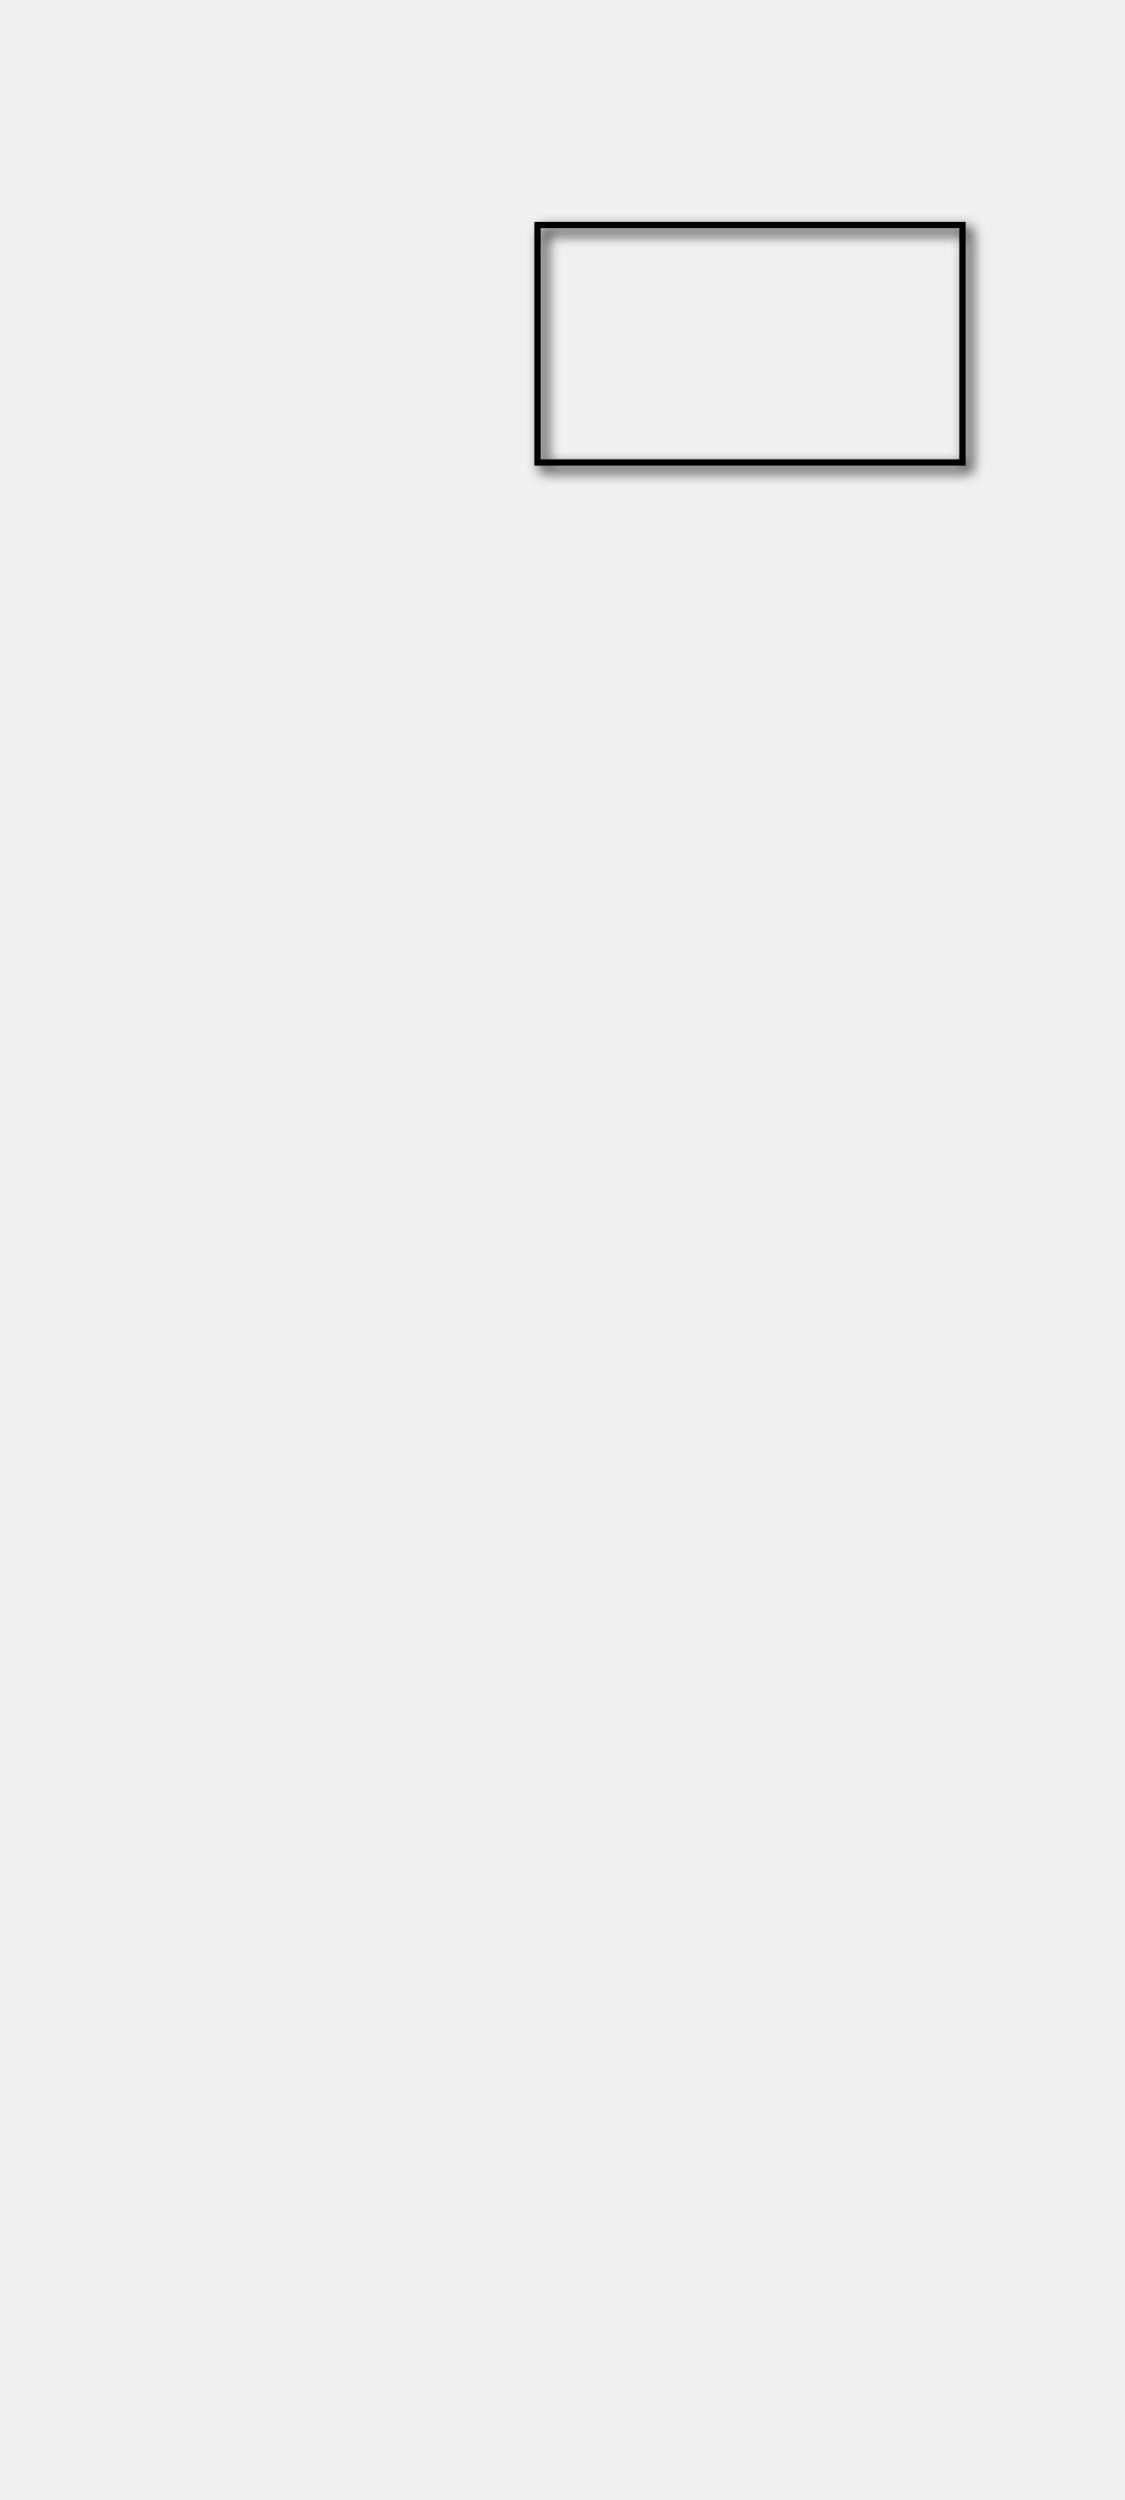
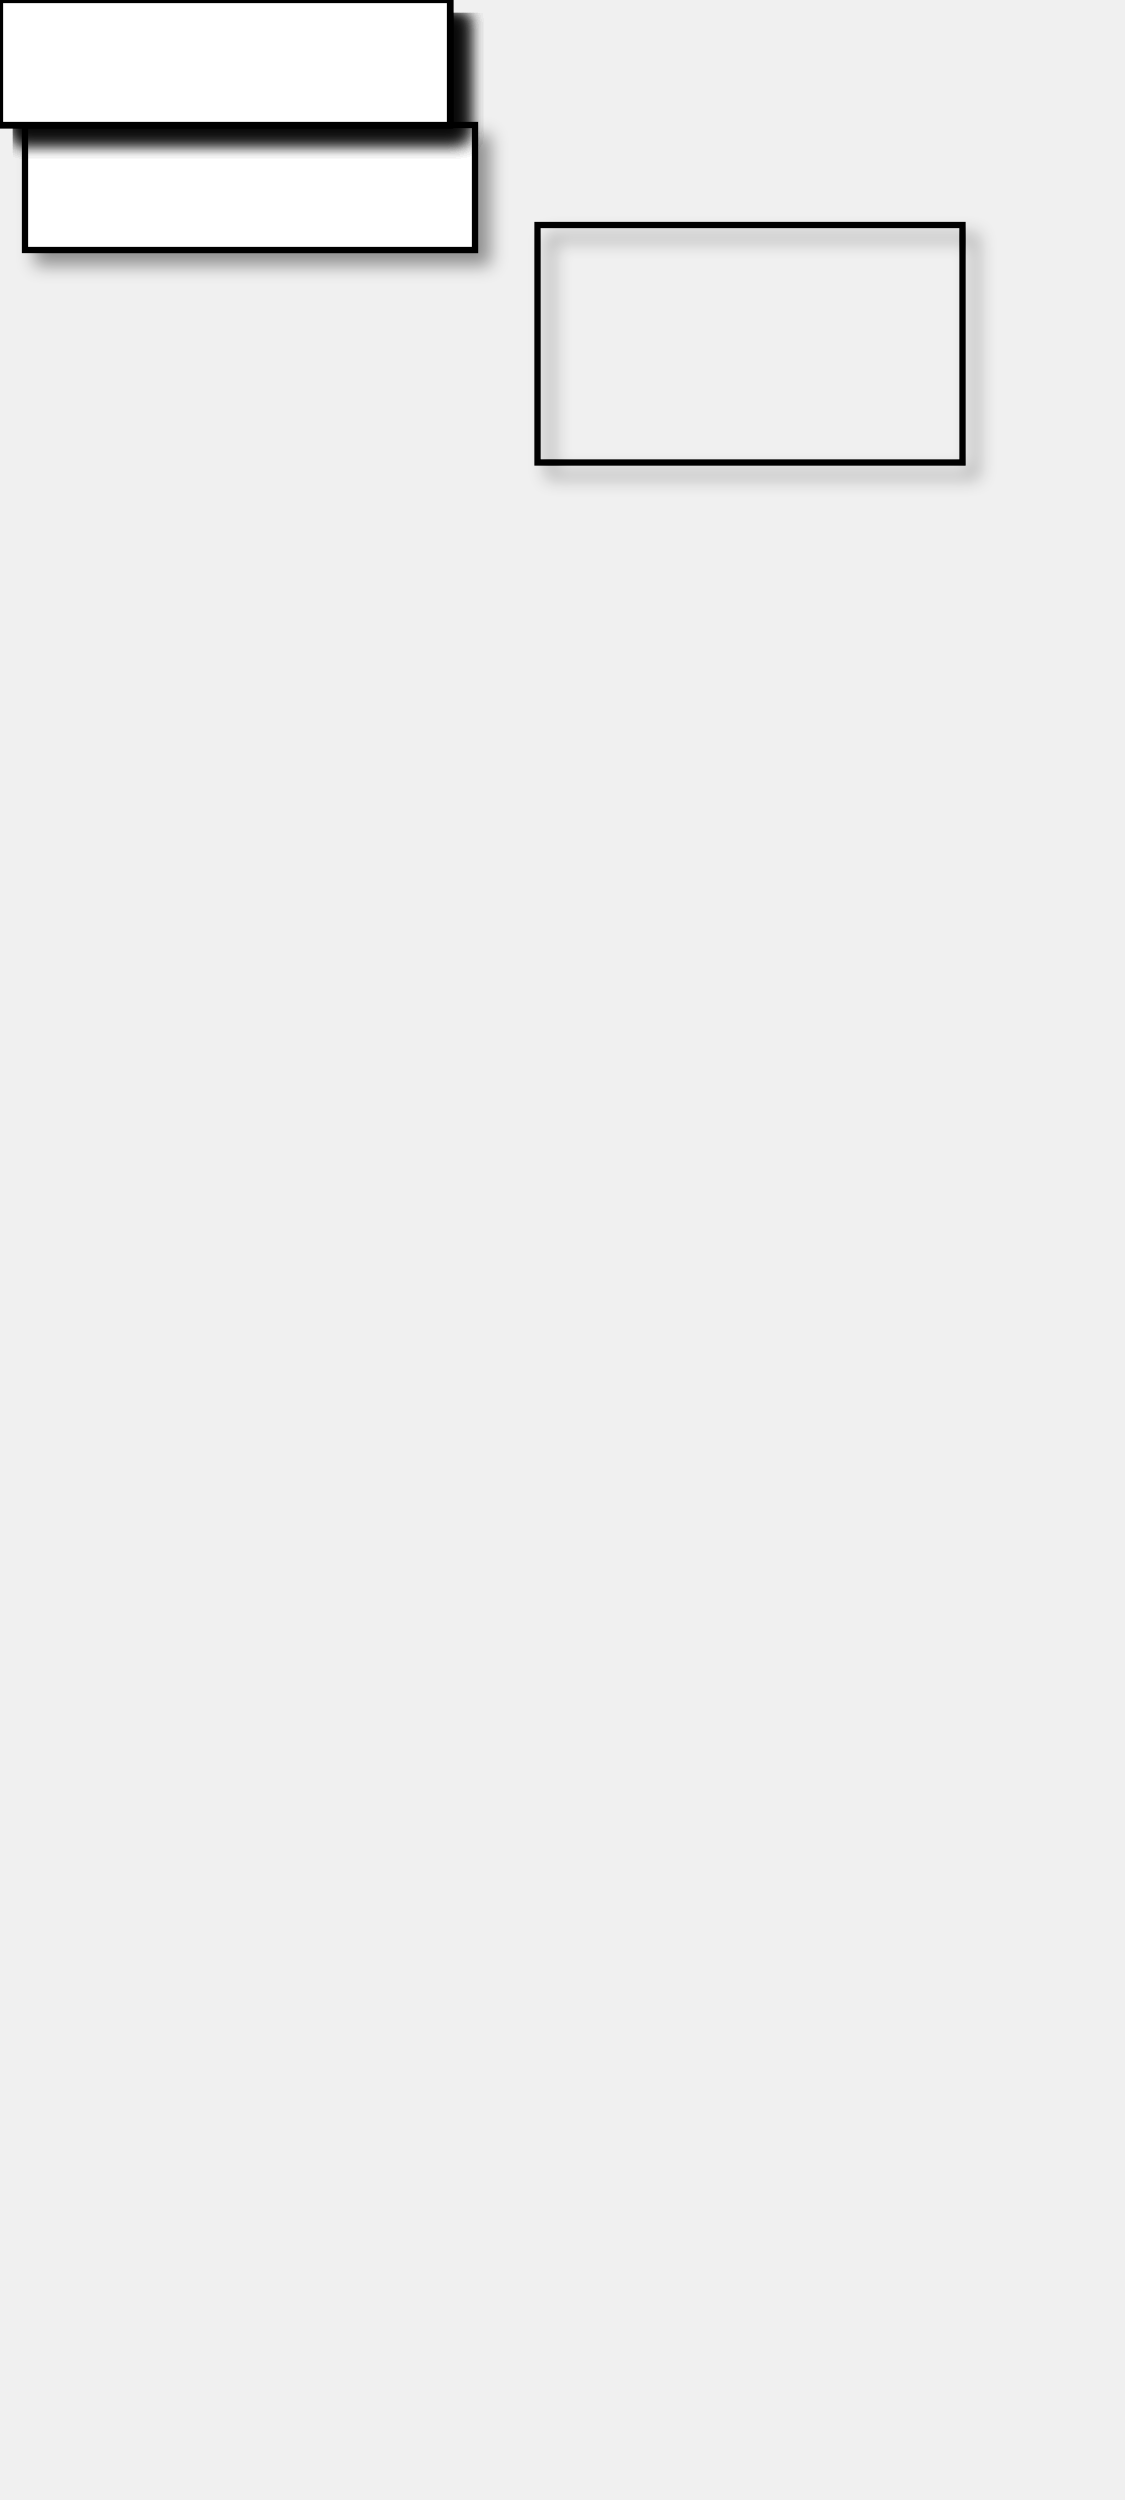
<svg xmlns="http://www.w3.org/2000/svg" width="90mm" height="200mm" viewBox="0 0 90 200">
  <defs>
-     <filter id="shadow">
-       <feGaussianBlur in="SourceAlpha" stdDeviation="0.5" result="blur" />
-       <feOffset in="blur" dx="0.5" dy="0.5" result="offsetBlur" />
-       <feMerge>
-         <feMergeNode in="offsetBlur" />
-         <feMergeNode in="SourceGraphic" />
-       </feMerge>
+     <filter id="softshadow" x="-50%" y="-50%" width="200%" height="200%">
+       <feGaussianBlur in="SourceAlpha" stdDeviation="0.7" />
+       <feOffset dx="1" dy="1" />
+       <feComposite in2="SourceGraphic" operator="arithmetic" k1="0" k2="0.4" k3="1" k4="0" />
+     </filter>
+     <filter id="hardshadow" x="-50%" y="-50%" width="200%" height="200%">
+       <feGaussianBlur in="SourceAlpha" stdDeviation="0.2" />
+       <feOffset dx="1" dy="1" />
+       <feComposite in2="SourceGraphic" operator="arithmetic" k1="0" k2="0.6" k3="1" k4="0" />
    </filter>
  </defs>
  <style>
        
            rect {
                fill: white;
                stroke: black;
                stroke-width: 0.5px;
-                 filter: url(#shadow);
+                 filter: url(#softshadow);
            }
-             tspan {
+             text {
                font-size: 3px;
+                 dominant-baseline: central;
+                 text-anchor: middle;
            }
            line {
                stroke-width: 0.2px;
                stroke: black;
            }
            .pipeline {
                stroke-width: 0.2px;
                stroke: black;
                fill: none;
            }
        
    </style>
-   <tbox x="2" y="10" width="36" height="10" text="State hypothesis" />
-   <tbox rel="bl 0 8" width="36" height="10" text="Design experiment" />
-   <tbox rel="bl 0 8" width="36" height="10" text="Perform experiment" />
-   <tbox rel="bl 0 8" width="36" height="10" text="Gather data" />
-   <tbox rel="bl 0 8" width="36" height="10" text="Clean data" />
-   <tbox rel="bl 0 8" width="36" height="10" text="Create model" />
-   <tbox rel="bl 0 8" width="36" height="10" text="Evaluate model" />
-   <tbox rel="bl 0 8" width="36" height="10" text="Check hypothesis" />
+   <rect x="2" y="10" width="36" height="10" text="State hypothesis" />
+   <rect rel="bl 0 8" width="36" height="10" text="Design experiment" />
+   <rect rel="bl 0 8" width="36" height="10" text="Perform experiment" />
+   <rect rel="bl 0 8" width="36" height="10" text="Gather data" />
+   <rect rel="bl 0 8" width="36" height="10" text="Clean data" />
+   <rect rel="bl 0 8" width="36" height="10" text="Create model" />
+   <rect rel="bl 0 8" width="36" height="10" text="Evaluate model" />
+   <rect rel="bl 0 8" width="36" height="10" text="Check hypothesis" />
  <pipeline x="45" y="20" width="30" height="15" />
  <rect x="43" y="18" width="34" height="19" style="fill:none" />
  <pipeline x="45" y="60" width="10" height="65" />
  <pipeline rel="tr 2 0" width="8" height="65" />
  <pipeline rel="tr 2 0" width="5" height="65" />
  <pipeline rel="tr 2 0" width="3" height="65" />
</svg>
